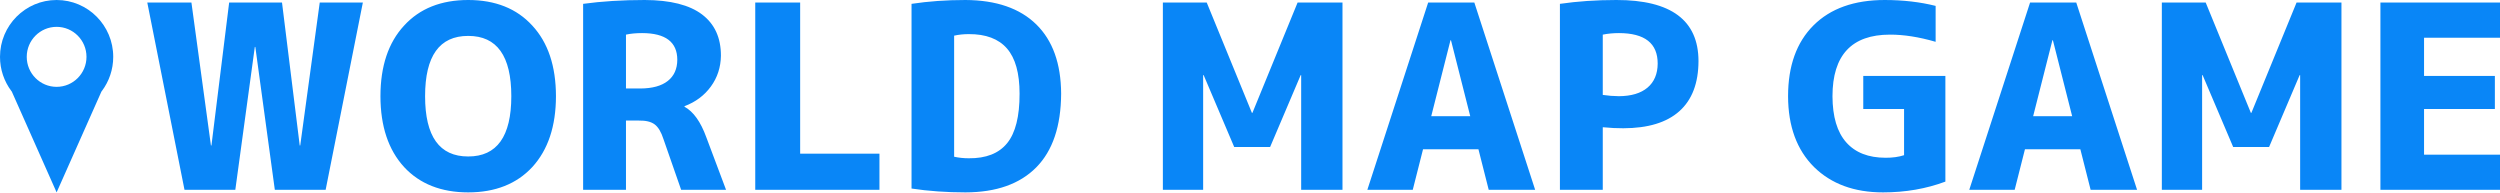
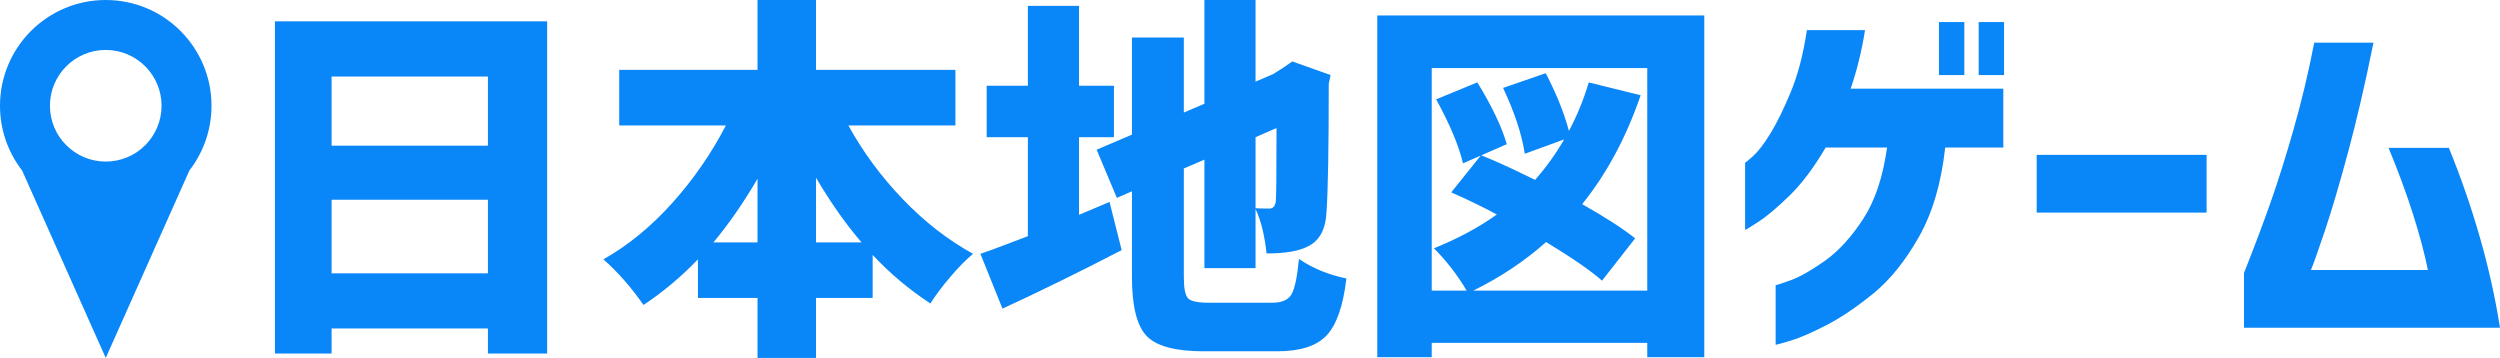
- <svg xmlns="http://www.w3.org/2000/svg" width="2495" height="192" overflow="hidden">
+ <svg xmlns="http://www.w3.org/2000/svg" width="4610" height="660" xml:space="preserve" overflow="hidden">
  <defs>
    <clipPath id="clip0">
-       <rect x="0" y="0" width="2495" height="192" />
+       <rect x="0" y="0" width="4610" height="660" />
    </clipPath>
    <clipPath id="clip1">
-       <rect x="0" y="0" width="113" height="192" />
+       <rect x="0" y="0" width="391" height="660" />
    </clipPath>
    <clipPath id="clip2">
-       <rect x="0" y="0" width="113" height="192" />
+       <rect x="0" y="0" width="391" height="660" />
    </clipPath>
    <clipPath id="clip3">
-       <rect x="0" y="0" width="113" height="192" />
+       <rect x="0" y="0" width="391" height="660" />
    </clipPath>
    <clipPath id="clip4">
-       <rect x="0" y="0" width="113" height="192" />
+       <rect x="0" y="0" width="391" height="660" />
    </clipPath>
  </defs>
  <g clip-path="url(#clip0)">
-     <path d="M2048.29 40.192 2029.08 115.968 2068.01 115.968 2048.8 40.192ZM1447.58 40.192 1428.37 115.968 1467.3 115.968 1448.09 40.192ZM467.265 35.84C438.582 35.797 424.241 55.851 424.241 96 424.241 136.149 438.582 156.203 467.265 156.16 495.947 156.203 510.288 136.149 510.288 96 510.288 55.851 495.947 35.797 467.265 35.84ZM966.823 34.048C961.701 34.048 956.835 34.56 952.225 35.584L952.225 156.416C956.835 157.44 961.701 157.952 966.823 157.952 984.061 158.128 996.833 153.104 1005.14 142.88 1013.45 132.656 1017.58 116.176 1017.53 93.44 1017.54 73.045 1013.35 58.027 1004.95 48.384 996.545 38.742 983.837 33.963 966.823 34.048ZM1615.7 33.024C1610.06 33.024 1604.69 33.536 1599.56 34.56L1599.56 94.72C1604.94 95.531 1610.32 95.957 1615.7 96 1628.06 95.925 1637.58 93.067 1644.25 87.424 1650.92 81.781 1654.29 73.803 1654.37 63.488 1654.41 43.221 1641.52 33.067 1615.7 33.024ZM640.859 33.024C634.712 33.024 629.334 33.536 624.725 34.56L624.725 88.32 639.066 88.32C651.022 88.261 660.146 85.755 666.436 80.8 672.726 75.846 675.895 68.795 675.943 59.648 675.901 41.941 664.206 33.067 640.859 33.024ZM2375.66 2.56 2495 2.56 2495 37.632 2419.2 37.632 2419.2 75.776 2489.88 75.776 2489.88 108.8 2419.2 108.8 2419.2 154.368 2495 154.368 2495 189.44 2375.66 189.44ZM2157.51 2.56 2201.3 2.56 2246.37 112.64 2246.88 112.64 2291.96 2.56 2336.77 2.56 2336.77 189.44 2295.54 189.44 2295.54 75.008 2295.03 75.008 2264.55 146.688 2228.7 146.688 2198.23 75.008 2197.71 75.008 2197.71 189.44 2157.51 189.44ZM2026.01 2.56 2072.11 2.56 2132.8 189.44 2086.45 189.44 2076.2 148.992 2020.89 148.992 2010.64 189.44 1965.32 189.44ZM1425.3 2.56 1471.4 2.56 1532.09 189.44 1485.74 189.44 1475.49 148.992 1420.18 148.992 1409.93 189.44 1364.61 189.44ZM1160.54 2.56 1204.33 2.56 1249.4 112.64 1249.91 112.64 1294.99 2.56 1339.8 2.56 1339.8 189.44 1298.57 189.44 1298.57 75.008 1298.06 75.008 1267.58 146.688 1231.73 146.688 1201.26 75.008 1200.74 75.008 1200.74 189.44 1160.54 189.44ZM753.74 2.56 798.556 2.56 798.556 153.344 877.689 153.344 877.689 189.44 753.74 189.44ZM147 2.56 191.048 2.56 210.511 145.152 211.023 145.152 228.694 2.56 281.449 2.56 299.119 145.152 299.631 145.152 319.094 2.56 362.118 2.56 324.985 189.44 274.278 189.44 254.815 46.848 254.303 46.848 234.84 189.44 184.134 189.44ZM1881.05 0C1899.49 0.043 1916.39 2.005 1931.76 5.888L1931.76 41.728C1915.15 36.907 1899.96 34.517 1886.17 34.56 1847.97 34.56 1828.85 55.04 1828.81 96 1828.89 116.48 1833.46 131.84 1842.54 142.08 1851.61 152.32 1864.71 157.44 1881.82 157.44 1888.73 157.483 1894.88 156.629 1900.26 154.88L1900.26 108.8 1859.54 108.8 1859.54 75.776 1941.49 75.776 1941.49 181.248C1922.28 188.416 1901.54 192 1879.26 192 1850.53 192 1827.57 183.552 1810.37 166.656 1793.17 149.504 1784.55 125.952 1784.5 96 1784.5 65.792 1792.95 42.24 1809.86 25.344 1826.8 8.448 1850.53 0 1881.05 0ZM1613.14 0C1667.73-0.042 1695.04 20.267 1695.09 60.928 1695.03 82.987 1688.67 99.669 1676.01 110.976 1663.34 122.283 1644.69 127.957 1620.05 128 1613.86 128.043 1607.03 127.701 1599.56 126.976L1599.56 189.44 1556.8 189.44 1556.8 3.84C1574.42 1.28 1593.2 0 1613.14 0ZM963.493 0C994.251 0.165 1017.82 8.283 1034.21 24.352 1050.59 40.421 1058.86 63.451 1059.02 93.44 1058.86 125.883 1050.59 150.405 1034.21 167.008 1017.82 183.611 994.251 191.941 963.493 192 944.542 192 926.616 190.72 909.714 188.16L909.714 3.84C926.616 1.28 944.542 0 963.493 0ZM643.42 0C668.997 0.091 688.076 4.902 700.656 14.432 713.237 23.963 719.511 37.669 719.479 55.552 719.324 67.126 715.985 77.387 709.46 86.336 702.934 95.285 694.153 101.835 683.114 105.984L683.114 106.496C692.035 111.403 699.291 121.557 704.882 136.96L724.601 189.44 679.785 189.44 662.114 138.752C659.858 131.712 656.944 126.848 653.375 124.16 649.806 121.472 644.524 120.192 637.529 120.32L624.725 120.32 624.725 189.44 581.957 189.44 581.957 3.84C600.652 1.28 621.14 0 643.42 0ZM467.265 0C480.72-0.005 492.799 2.118 503.502 6.368 514.204 10.619 523.466 17.029 531.288 25.6 546.952 42.539 554.806 66.005 554.848 96 554.806 125.952 546.952 149.504 531.288 166.656 523.466 175.104 514.204 181.44 503.502 185.664 492.799 189.888 480.72 192 467.265 192 453.809 192 441.73 189.888 431.027 185.664 420.325 181.44 411.063 175.104 403.241 166.656 387.577 149.504 379.724 125.952 379.681 96 379.724 66.005 387.577 42.539 403.241 25.6 411.063 17.029 420.325 10.619 431.027 6.368 441.73 2.118 453.809-0.005 467.265 0Z" fill="#0986F7" fill-rule="evenodd" />
    <g clip-path="url(#clip1)">
      <g clip-path="url(#clip2)">
        <g clip-path="url(#clip3)">
          <g clip-path="url(#clip4)">
-             <path d="M-67.195 0C-35.991 0-10.695 25.3-10.695 56.508-10.695 69.187-14.87 80.89-21.92 90.318L-22.467 91.014-67.195 191.24-111.924 91.014-112.471 90.318C-119.521 80.89-123.695 69.187-123.695 56.508-123.695 25.3-98.4 0-67.195 0ZM-67.195 26.688C-83.662 26.688-97.012 40.039-97.012 56.508-97.012 72.978-83.662 86.329-67.195 86.329-50.728 86.329-37.379 72.978-37.379 56.508-37.379 40.039-50.728 26.688-67.195 26.688Z" fill="#0986F7" fill-rule="evenodd" transform="matrix(1 0 0 1.00398 123.695 0)" />
+             <path d="M-231.903 0C-124.212 0-36.912 87.313-36.912 195.02-36.912 238.776-51.32 279.166-75.65 311.703L-77.537 314.106-231.903 660-386.269 314.105-388.156 311.703C-412.486 279.166-426.894 238.776-426.894 195.02-426.894 87.313-339.593 0-231.903 0ZM-231.903 92.103C-288.733 92.103-334.804 138.181-334.804 195.02-334.804 251.859-288.733 297.936-231.903 297.936-175.072 297.936-129.002 251.859-129.002 195.02-129.002 138.181-175.072 92.103-231.903 92.103Z" fill="#0986F7" fill-rule="evenodd" transform="matrix(1.00005 0 0 1 426.914 0)" />
          </g>
        </g>
      </g>
    </g>
+     <path d="M611.451 368.325 611.451 503.988 899.71 503.988 899.71 368.325ZM1396.87 329.661C1370.65 374.43 1343.52 413.546 1315.48 447.009L1396.87 447.009ZM1504.71 327.626 1504.71 447.009 1588.82 447.009C1559.88 413.546 1531.84 373.751 1504.71 327.626ZM3755.63 285.57 4068.99 285.57 4068.99 392.066 3755.63 392.066ZM2353.89 236.054 2315.23 253.011 2315.23 383.926C2321.11 384.378 2329.7 384.604 2341 384.604 2347.33 384.604 2351.18 380.308 2352.53 371.716 2353.44 366.29 2353.89 321.069 2353.89 236.054ZM611.451 141.089 611.451 268.613 899.71 268.613 899.71 141.089ZM2640.11 125.488 2640.11 535.868 2704.55 535.868C2687.36 506.927 2667.24 480.925 2644.18 457.862 2688.95 439.774 2727.61 418.972 2760.16 395.457 2733.03 380.987 2705 367.42 2676.06 354.758L2730.51 286.863 2697.76 301.172C2690.08 268.613 2673.57 229.27 2648.25 183.145L2724.22 151.942C2751.35 196.259 2769.43 234.245 2778.48 265.899L2731.47 286.443 2751.47 294.685C2773.43 304.097 2799.84 316.434 2830.7 331.696 2851.05 308.633 2868.91 283.762 2884.28 257.081L2811.71 283.536C2806.29 247.811 2792.95 207.338 2771.69 162.117L2850.37 134.985C2870.27 173.422 2884.51 208.921 2893.1 241.48 2908.02 213.443 2920.23 183.597 2929.73 151.942L3025.36 175.683C2998.68 253.463 2962.74 320.39 2917.52 376.464 2960.02 400.432 2992.58 421.459 3015.19 439.548L2954.15 517.554C2933.8 499.466 2899.43 475.725 2851.05 446.331 2811.26 481.603 2766.49 511.449 2716.76 535.868L3037.57 535.868 3037.57 125.488ZM4267.48 78.684 4376.68 78.684C4361.31 154.656 4345.59 222.374 4329.54 281.84 4313.49 341.305 4299.13 389.805 4286.47 427.338 4273.81 464.872 4265.45 488.387 4261.38 497.883L4477.06 497.883C4470.73 466.68 4461.46 431.973 4449.25 393.761 4437.05 355.55 4422.12 315.19 4404.49 272.682L4515.72 272.682C4537.88 326.948 4556.98 382.117 4573.04 438.191 4589.09 494.265 4601.41 549.661 4610 604.378L4137.93 604.378 4137.93 503.309C4156.47 456.732 4172.75 413.546 4186.77 373.751 4200.79 333.957 4215.03 288.736 4229.5 238.088 4243.97 187.441 4256.63 134.306 4267.48 78.684ZM3331.93 55.622 3439.1 55.622C3435.93 75.519 3432.09 94.512 3427.57 112.6 3423.05 130.689 3418.07 147.646 3412.65 163.474L3694.12 163.474 3694.12 272.004 3586.96 272.004C3579.72 337.575 3563.56 392.518 3538.46 436.834 3513.37 481.151 3485.45 515.858 3454.7 540.956 3423.95 566.053 3395.01 585.611 3367.88 599.63 3340.75 613.648 3318.48 623.258 3301.07 628.458 3283.66 633.659 3274.73 636.033 3274.28 635.581L3274.28 525.694C3275.19 526.146 3284.34 523.207 3301.75 516.876 3319.16 510.545 3340.3 498.561 3365.17 480.925 3390.04 463.289 3413.44 437.739 3435.37 404.275 3457.3 370.812 3472.11 326.722 3479.79 272.004L3366.52 272.004C3344.82 309.085 3322.44 338.818 3299.38 361.202 3276.32 383.587 3257.21 399.64 3242.06 409.363 3226.92 419.085 3218.89 423.946 3217.99 423.946L3217.99 299.815C3218.44 300.267 3223.41 296.197 3232.91 287.605 3242.4 279.013 3253.03 265.108 3264.79 245.889 3276.54 226.67 3288.98 201.346 3302.09 169.918 3315.2 138.489 3325.15 100.391 3331.93 55.622ZM3648.68 40.699 3695.48 40.699 3695.48 138.376 3648.68 138.376ZM3575.43 40.699 3622.23 40.699 3622.23 138.376 3575.43 138.376ZM507 39.342 1008.91 39.342 1008.91 651.86 899.71 651.86 899.71 605.735 611.451 605.735 611.451 651.86 507 651.86ZM2539.73 28.489 3142.7 28.489 3142.7 658.643 3037.57 658.643 3037.57 632.189 2640.11 632.189 2640.11 658.643 2539.73 658.643ZM1895.39 10.853 1989.67 10.853 1989.67 158.047 2054.1 158.047 2054.1 253.011 1989.67 253.011 1989.67 396.136 2045.96 372.395 2068.34 461.254C1989.67 501.953 1916.41 537.903 1848.59 569.106L1807.89 468.037C1817.39 464.872 1832.65 459.332 1853.68 451.418 1874.7 443.505 1888.61 438.191 1895.39 435.478L1895.39 253.011 1819.42 253.011 1819.42 158.047 1895.39 158.047ZM2220.95 0 2315.23 0 2315.23 150.586 2349.82 135.663 2349.14 135.663 2365.42 125.488 2383.05 113.279 2453.59 138.376 2450.2 154.656C2450.2 272.682 2448.84 351.141 2446.13 390.031 2444.78 422.59 2433.25 444.07 2411.54 454.471 2395.26 463.063 2369.94 467.359 2335.58 467.359 2331.96 433.895 2325.18 406.537 2315.23 385.283L2315.23 494.491 2220.95 494.491 2220.95 294.389 2182.97 310.668 2182.97 510.771C2182.97 531.573 2185.57 544.687 2190.77 550.113 2195.97 555.54 2208.74 558.253 2229.09 558.253L2345.75 558.253C2363.38 558.253 2375.25 553.165 2381.36 542.991 2387.46 532.816 2392.1 510.997 2395.26 477.533 2420.58 494.717 2449.75 506.701 2482.76 513.484 2476.88 563.679 2464.78 598.612 2446.47 618.284 2428.16 637.955 2397.75 647.79 2355.25 647.79L2219.59 647.79C2167.6 647.79 2132.55 638.407 2114.47 619.64 2096.38 600.874 2087.33 564.584 2087.33 510.771L2087.33 352.724 2059.53 364.933 2022.22 276.074 2087.33 248.263 2087.33 69.188 2182.97 69.188 2182.97 207.564 2220.95 191.285ZM1396.87 0 1504.71 0 1504.71 128.88 1761.77 128.88 1761.77 231.305 1564.4 231.305C1591.53 280.596 1625.1 326.043 1665.12 367.646 1705.14 409.25 1748.21 442.713 1794.33 468.037 1781.67 478.438 1767.65 492.682 1752.28 510.771 1736.9 528.859 1724.69 545.139 1715.65 559.609 1676.31 533.833 1640.82 503.988 1609.16 470.072L1609.16 549.435 1504.71 549.435 1504.71 660 1396.87 660 1396.87 549.435 1286.99 549.435 1286.99 478.212C1256.25 510.319 1222.79 538.355 1186.61 562.323 1163.55 529.311 1138.91 501.274 1112.68 478.212 1158.35 452.436 1200.74 417.729 1239.85 374.09 1278.97 330.452 1311.86 282.857 1338.54 231.305L1141.85 231.305 1141.85 128.88 1396.87 128.88Z" fill="#0986F7" fill-rule="evenodd" />
  </g>
</svg>
